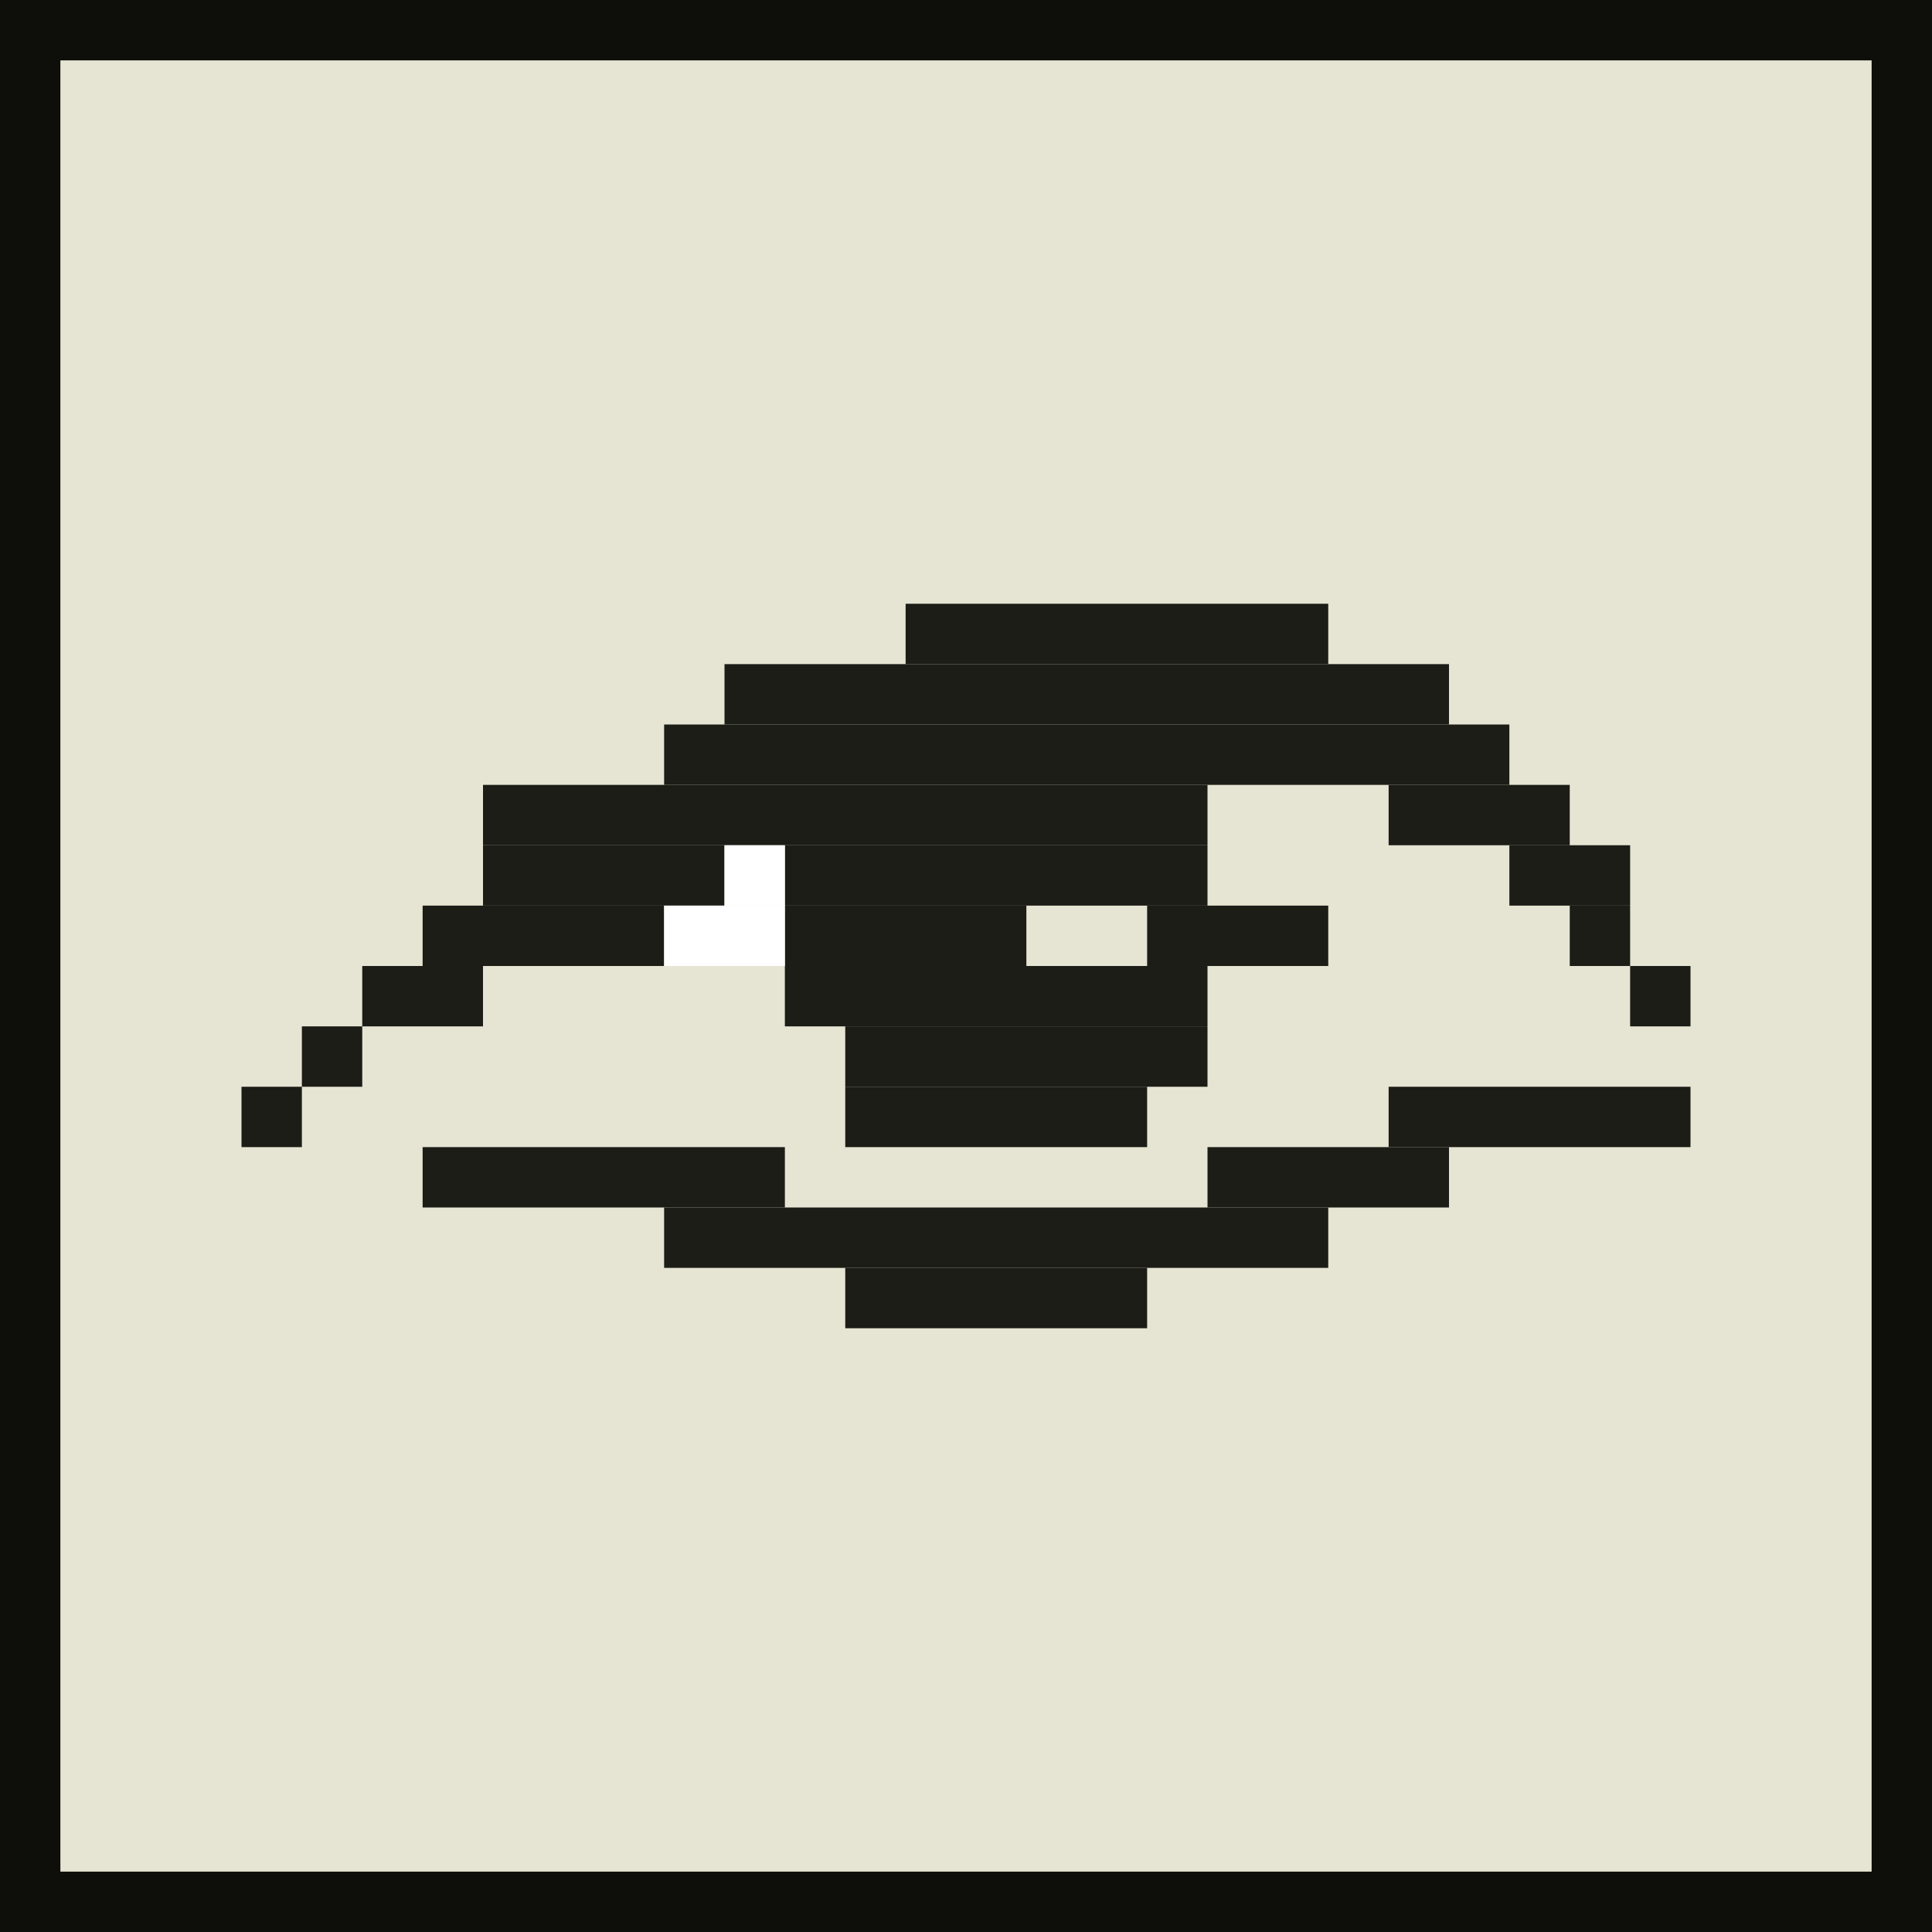
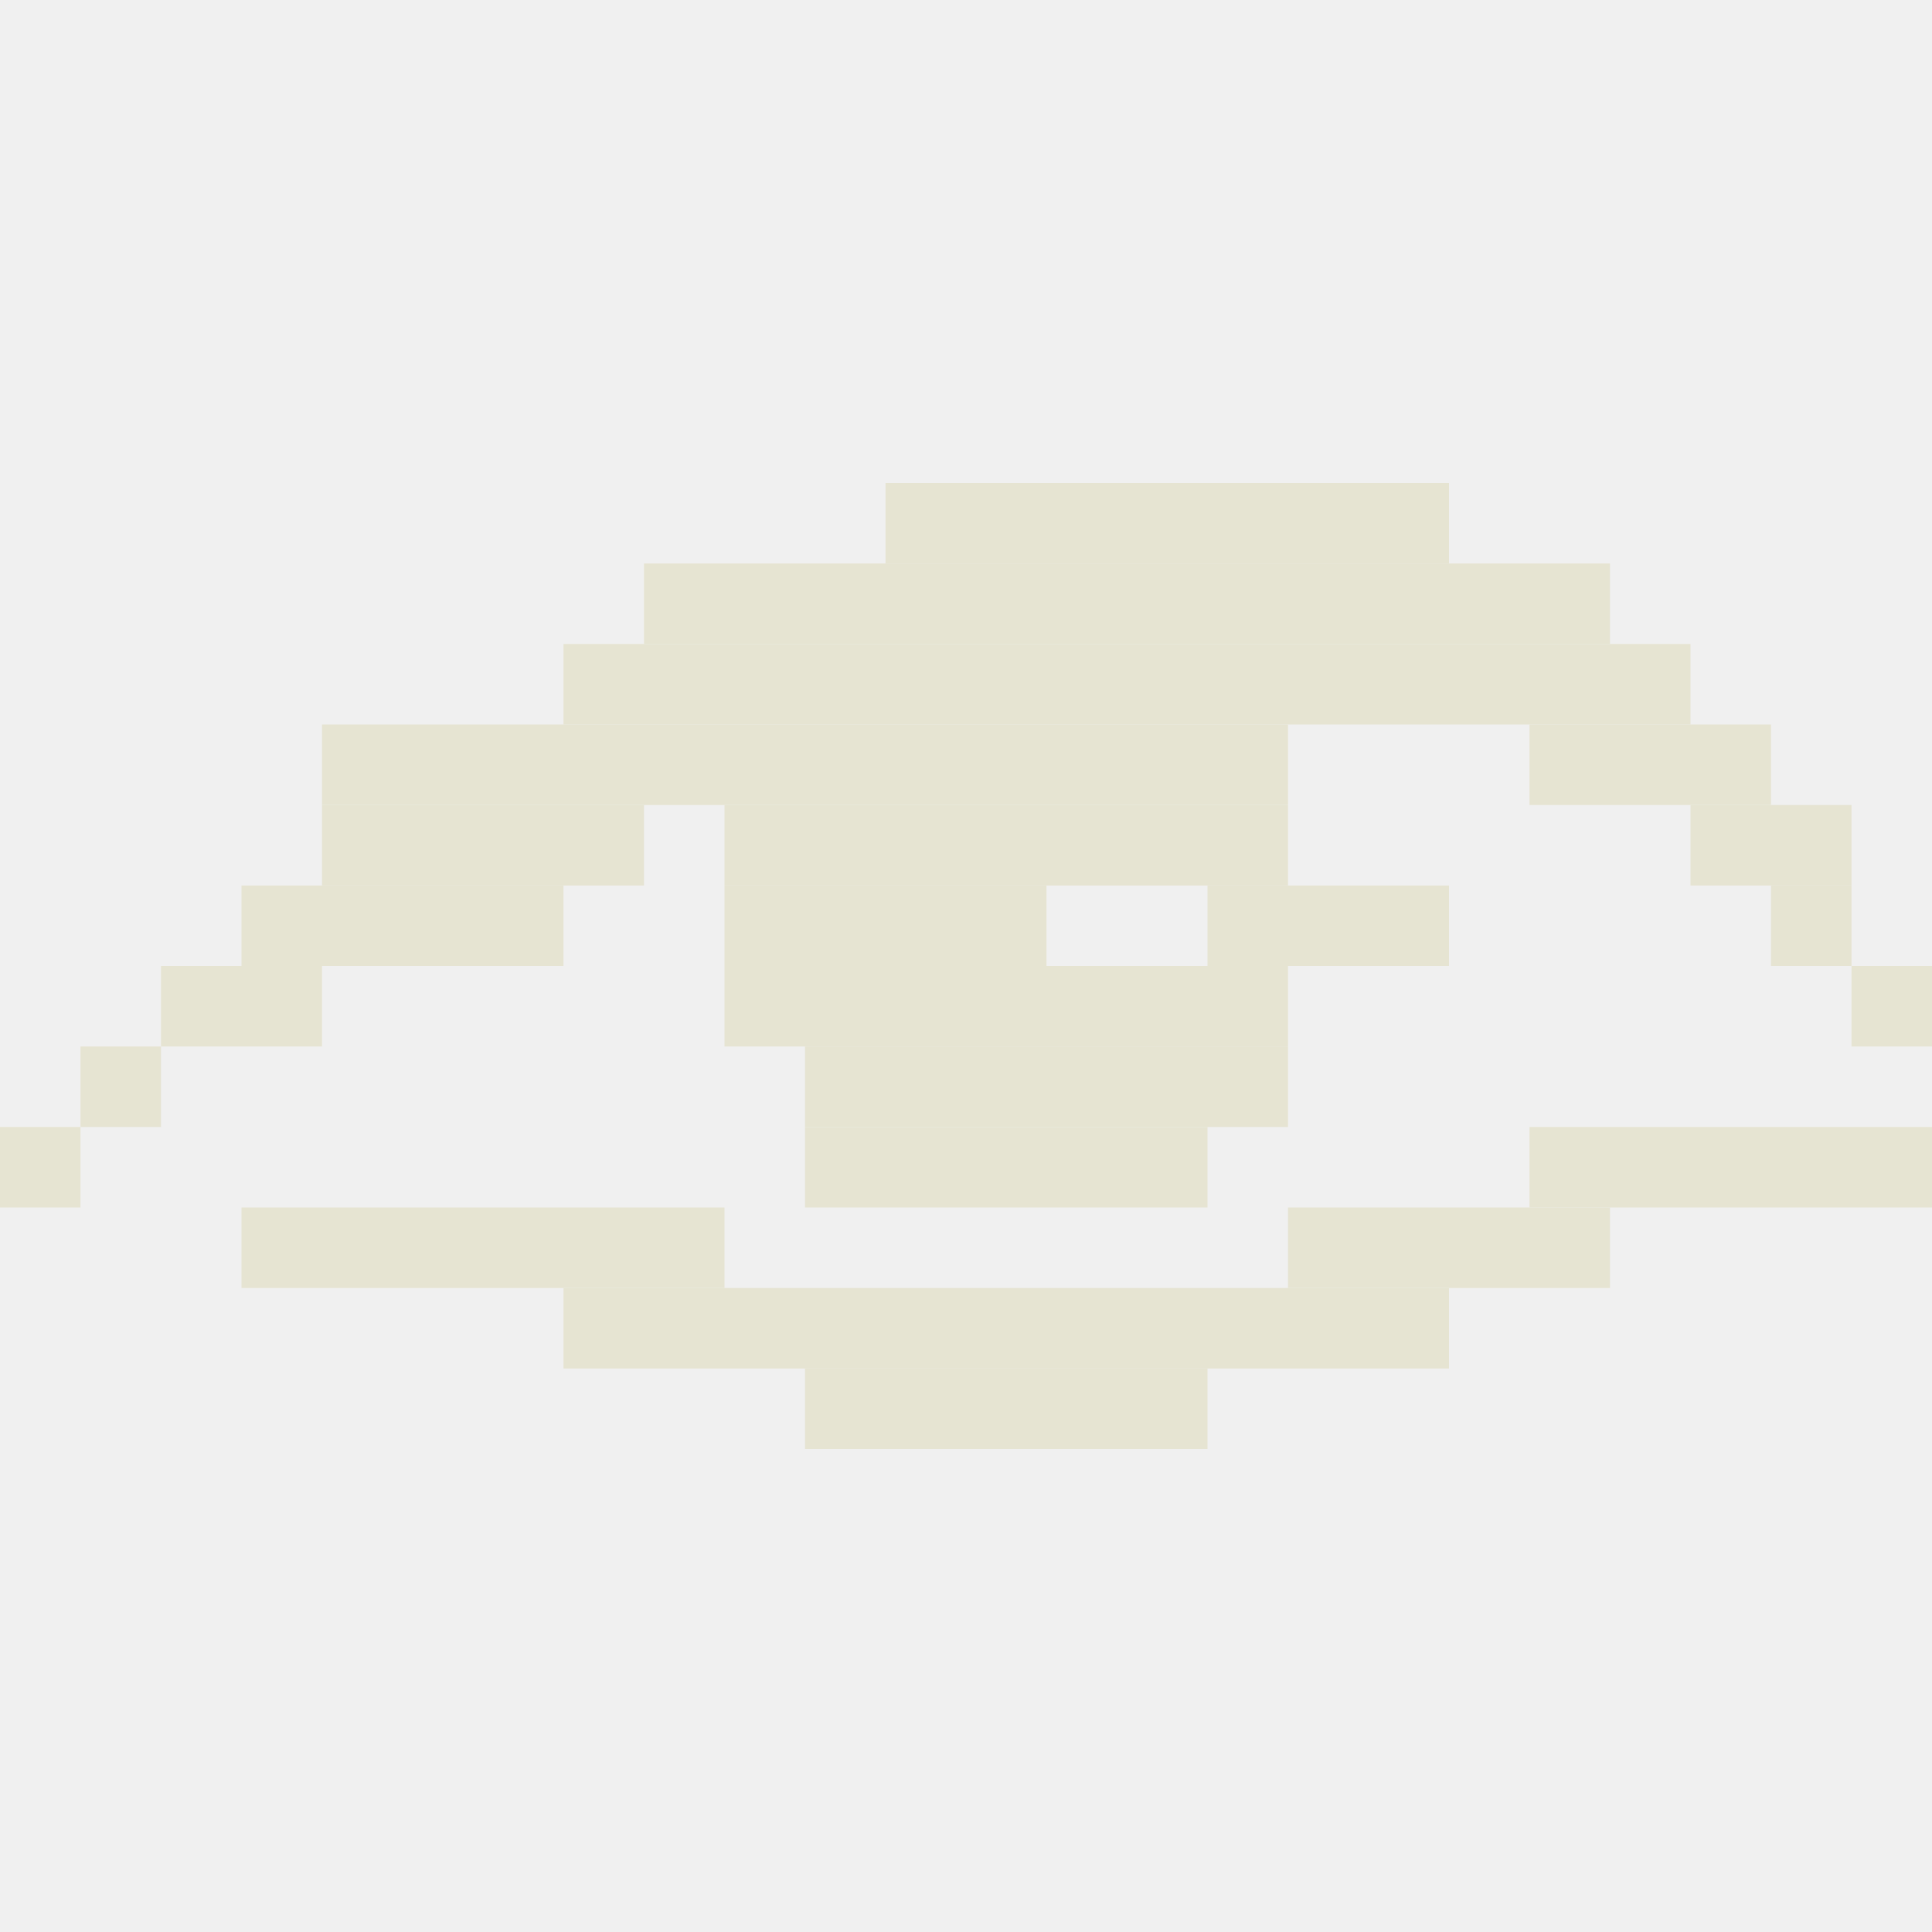
- <svg xmlns="http://www.w3.org/2000/svg" viewBox="0 0 64 64">
-   <rect width="64" height="64" fill="#0e0e0b" />
-   <rect x="2" y="2" width="60" height="60" fill="#e6e4d2" />
-   <g transform="translate(8 8)" fill="#1c1d17">
+ <svg xmlns="http://www.w3.org/2000/svg" viewBox="0 0 48 48">
+   <style>
+     .eye { fill: #e6e4d2; }
+     @media (prefers-color-scheme: light) { .eye { fill: #1c1d17; } }
+   </style>
+   <g class="eye">
    <rect x="22" y="12" width="14" height="2" />
    <rect x="16" y="14" width="24" height="2" />
    <rect x="14" y="16" width="28" height="2" />
    <rect x="8" y="18" width="24" height="2" />
    <rect x="38" y="18" width="6" height="2" />
    <rect x="42" y="20" width="4" height="2" />
    <rect x="44" y="22" width="2" height="2" />
    <rect x="4" y="24" width="4" height="2" />
    <rect x="46" y="24" width="2" height="2" />
    <rect x="2" y="26" width="2" height="2" />
    <rect x="0" y="28" width="2" height="2" />
    <rect x="38" y="28" width="10" height="2" />
    <rect x="6" y="30" width="12" height="2" />
    <rect x="32" y="30" width="8" height="2" />
    <rect x="14" y="32" width="22" height="2" />
    <rect x="20" y="34" width="10" height="2" />
    <rect x="8" y="20" width="8" height="2" />
    <rect x="18" y="20" width="14" height="2" />
    <rect x="6" y="22" width="8" height="2" />
    <rect x="18" y="22" width="8" height="2" />
    <rect x="30" y="22" width="6" height="2" />
    <rect x="18" y="24" width="14" height="2" />
    <rect x="20" y="26" width="12" height="2" />
    <rect x="20" y="28" width="10" height="2" />
-     <g fill="#ffffff">
-       <rect x="16" y="20" width="2" height="2" />
-       <rect x="14" y="22" width="4" height="2" />
-     </g>
  </g>
</svg>
